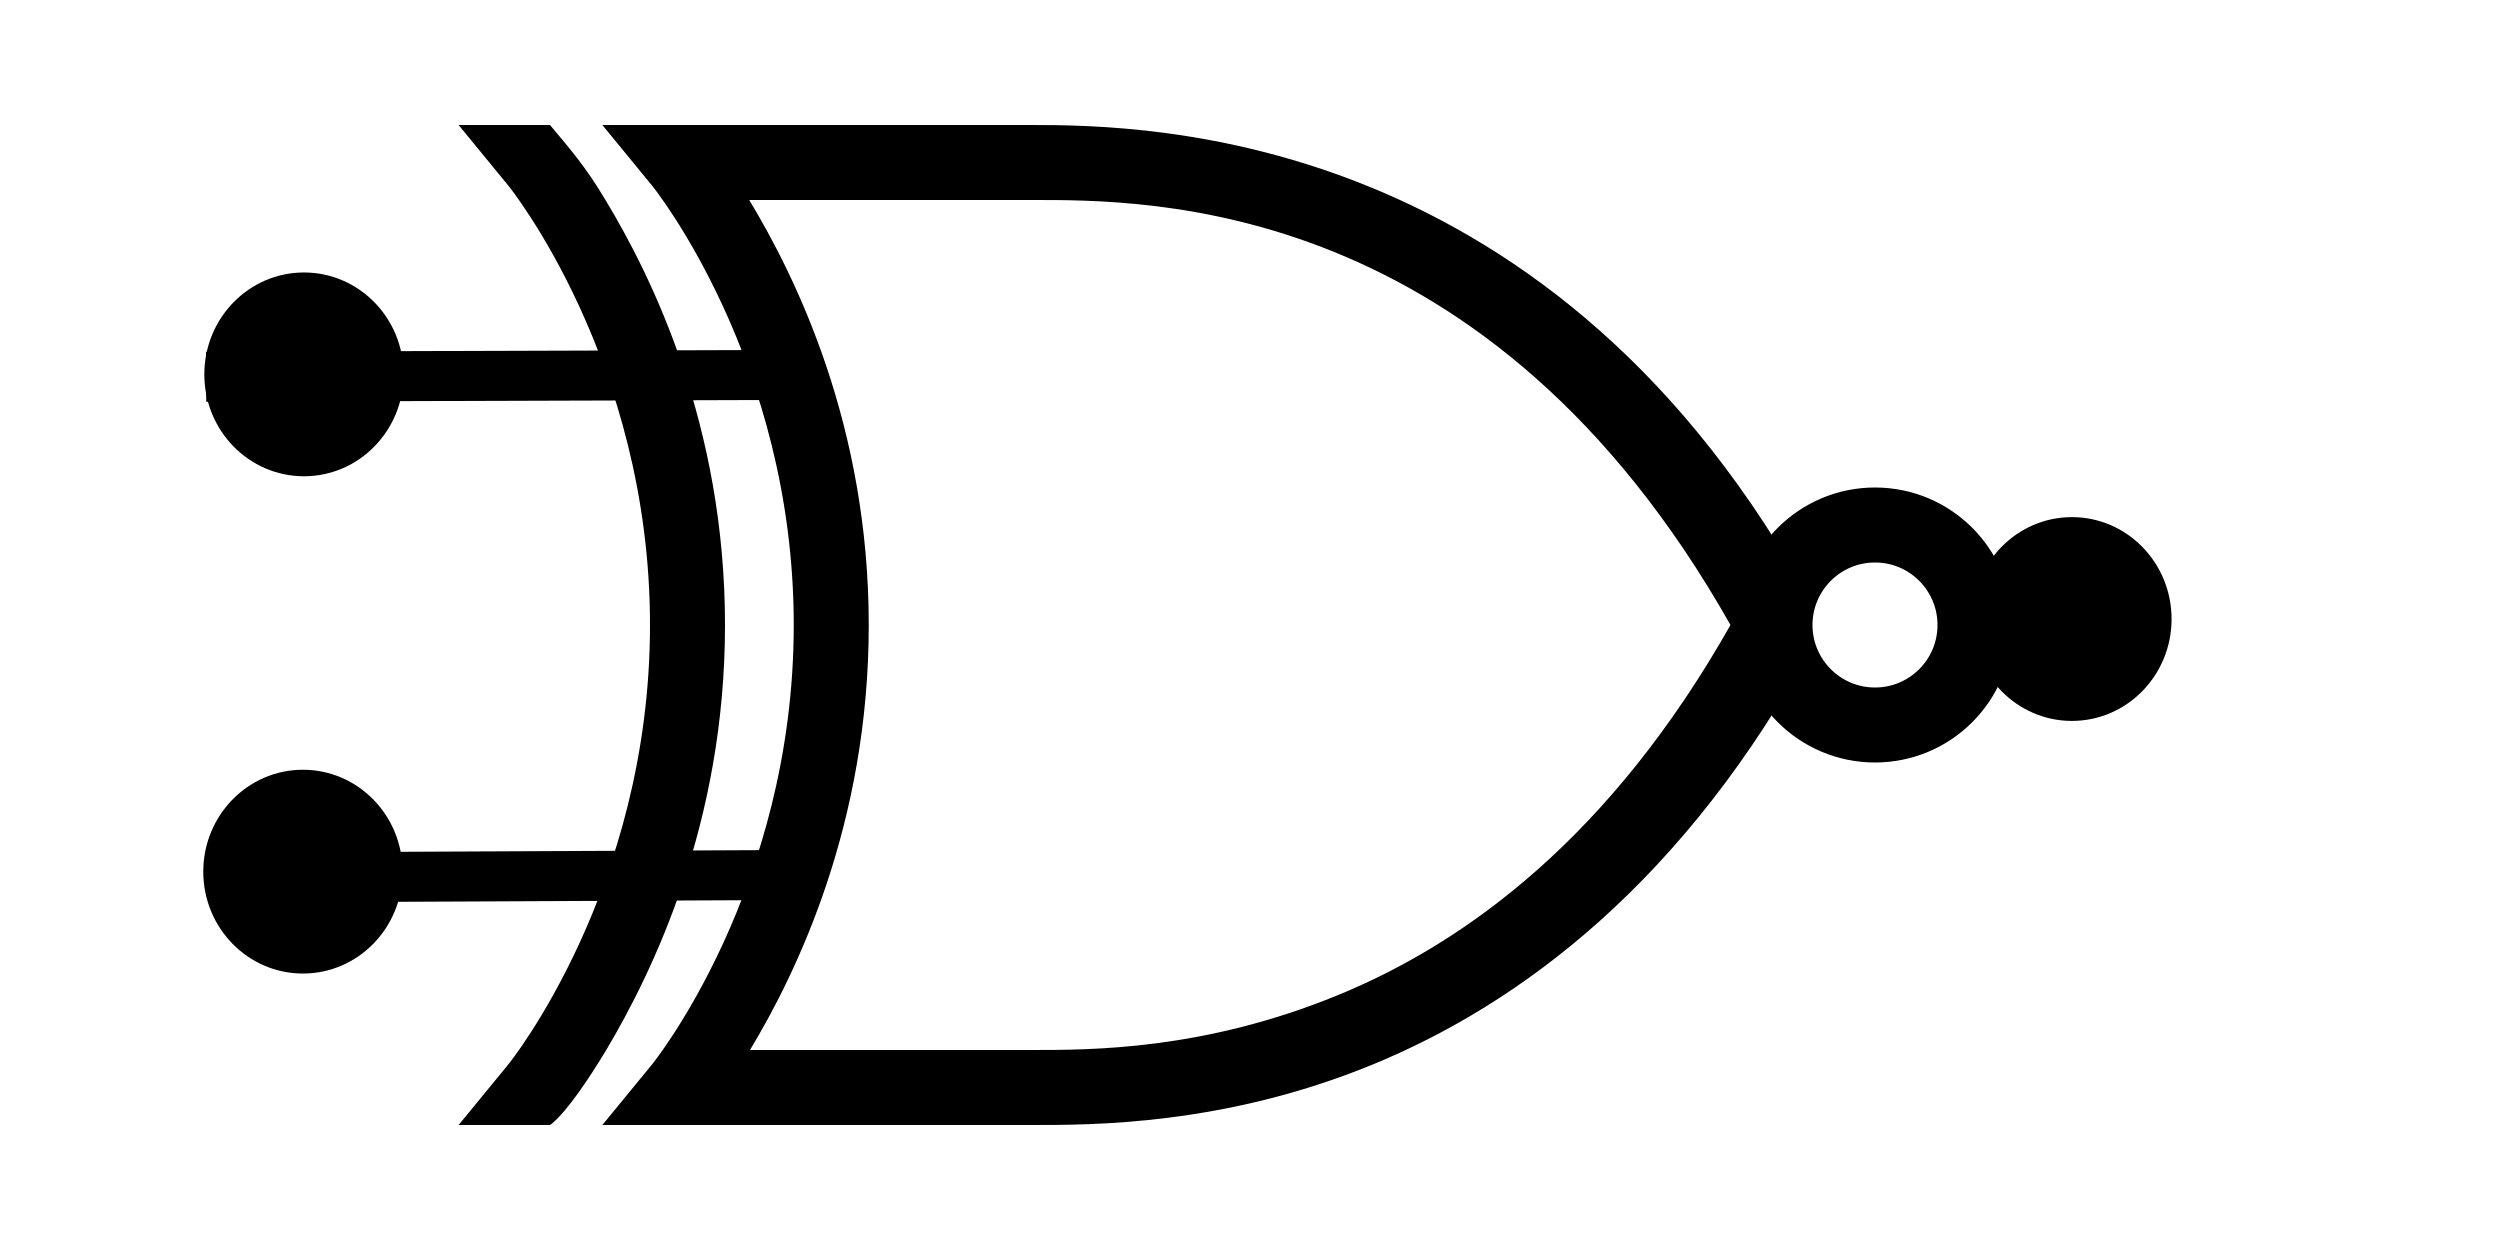
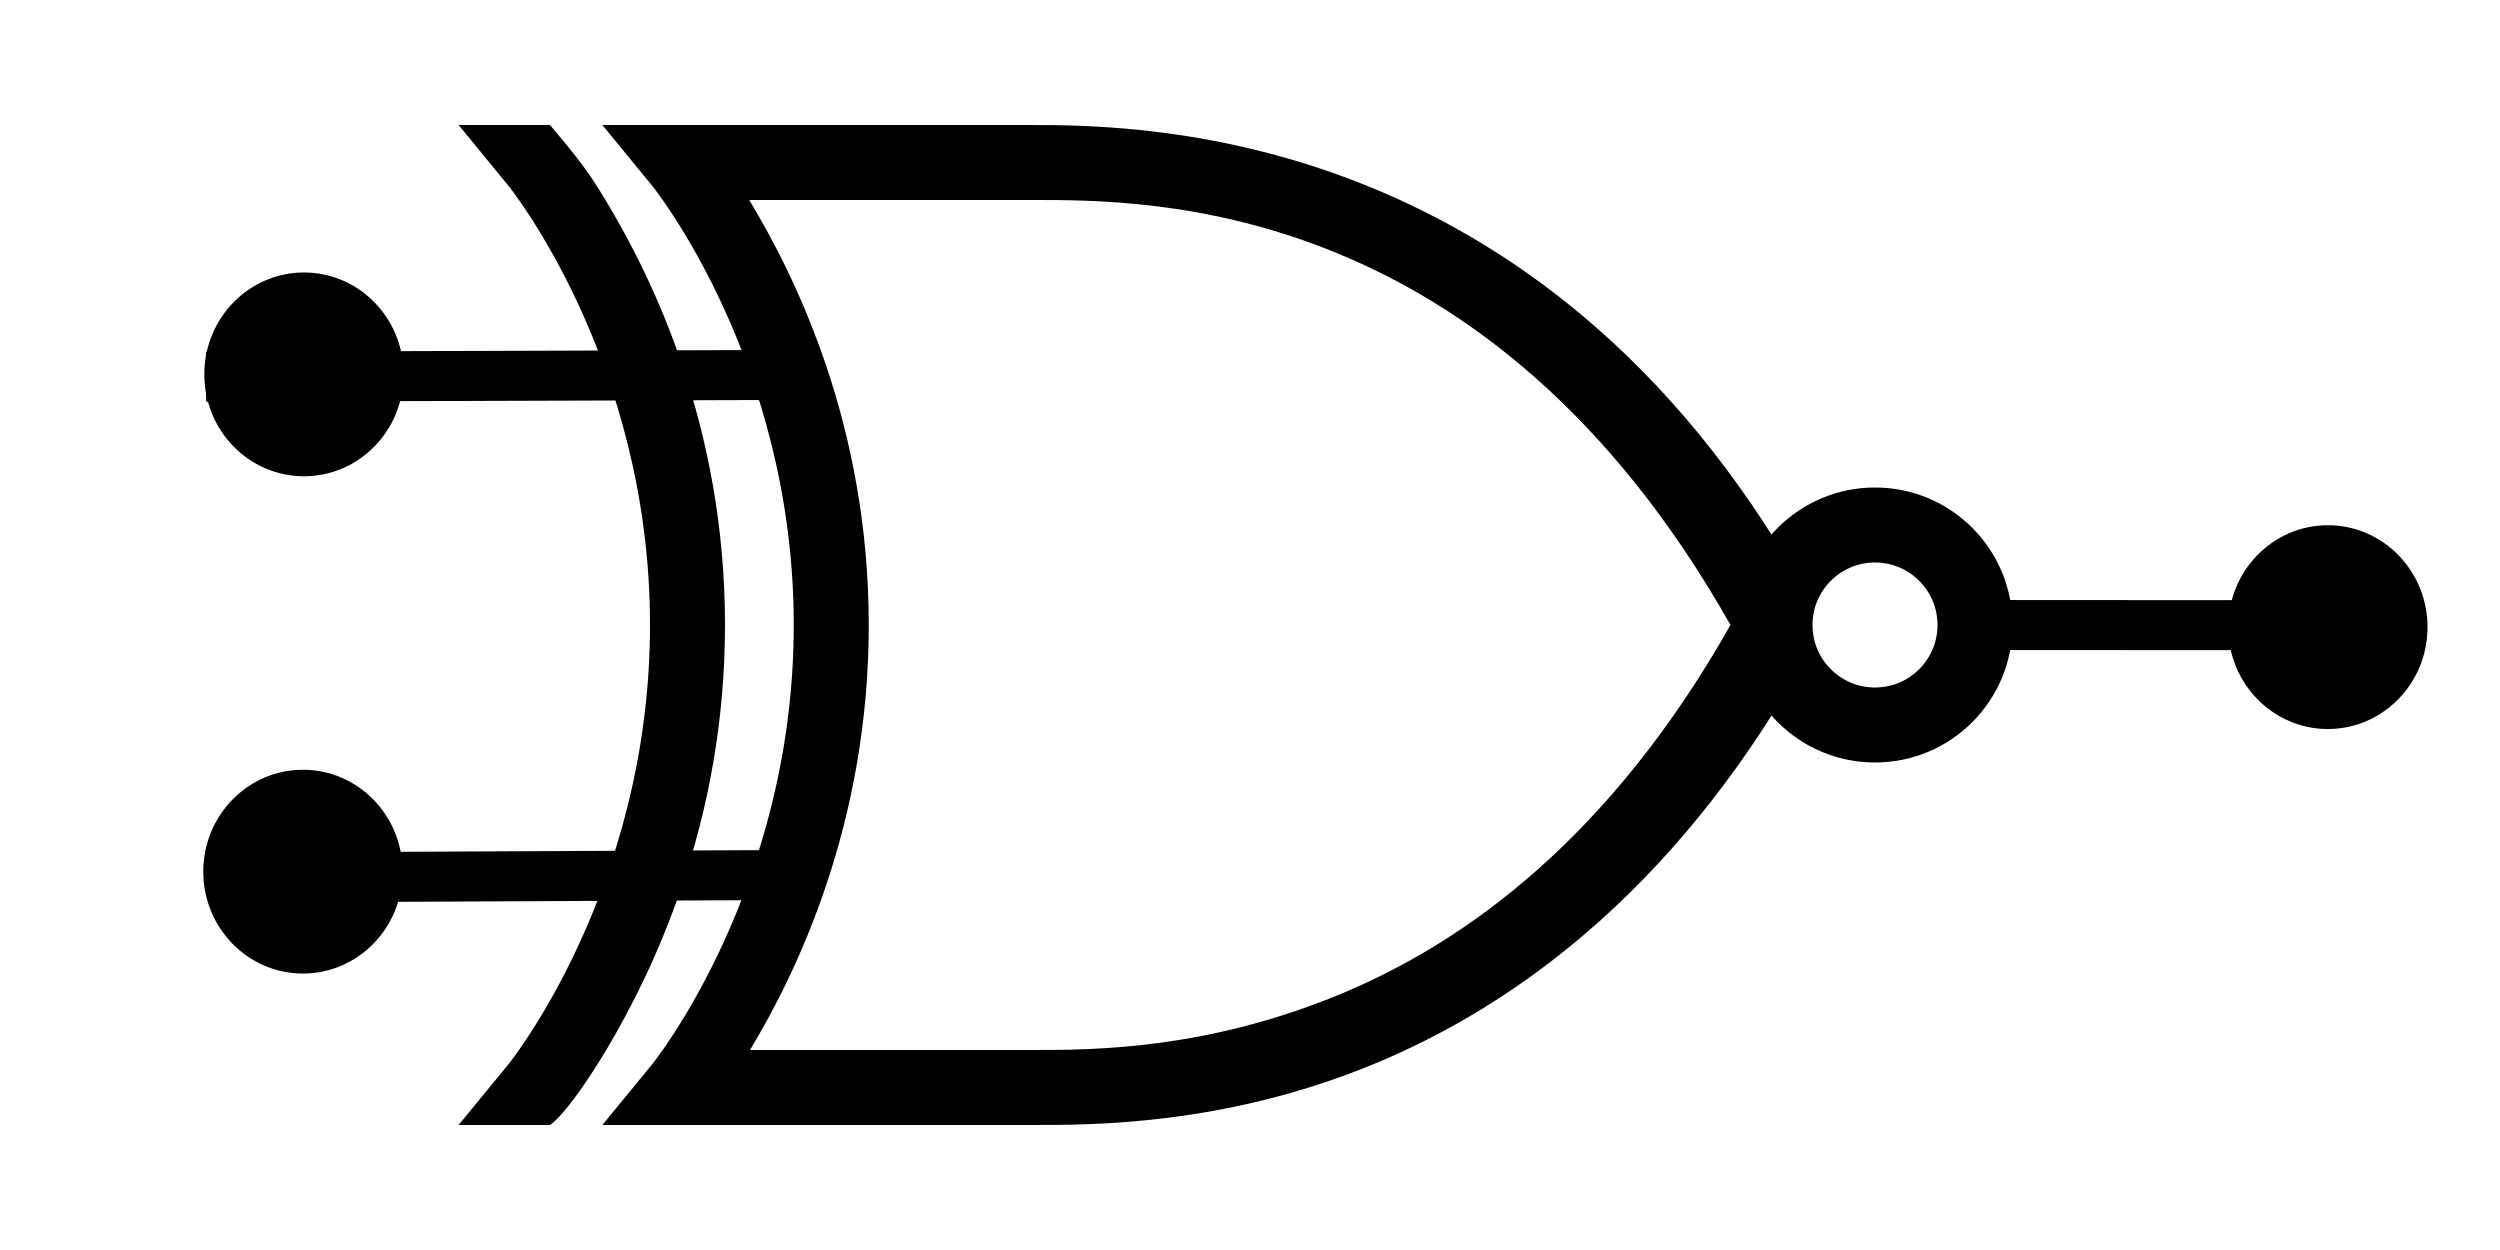
<svg xmlns="http://www.w3.org/2000/svg" width="100" height="50" version="1.1" id="svg1638">
  <defs id="defs1642" />
-   <path fill="none" stroke="#000000" stroke-width="2" d="m 78.333,25 7.973,0.119 M 30.386,15 8.246,15.07 M 31.362,35 8.616,35.105" id="path1628" />
+   <path fill="none" stroke="#000000" stroke-width="2" d="m 78.333,25 13.415,0.008 M 30.386,15 8.246,15.07 M 31.362,35 8.616,35.105" id="path1628" />
  <g fill-rule="evenodd" id="g1634">
    <path d="M24.25 42c-1.597 2.644-2.25 3-2.25 3h-3.656l2-2.438S26 35.562 26 25c0-10.562-5.656-17.562-5.656-17.562l-2-2.438H22c.781.938 1.422 1.656 2.219 3C26.091 11.1 29 17.027 29 25c0 7.951-2.897 13.879-4.75 17z" id="path1630" />
    <path d="M24.094 5l2 2.438S31.75 14.438 31.75 25s-5.656 17.562-5.656 17.562l-2 2.438H41.25c2.408 0 7.69.025 13.625-2.406s12.537-7.343 17.688-16.875L71.25 25l1.312-.719C62.259 5.216 46.007 5 41.25 5H24.094zm5.875 3H41.25c4.684 0 18.287-.13 27.969 17C64.452 33.429 58.697 37.684 53.5 39.812 48.139 42.008 43.658 42 41.25 42H30c1.874-3.108 4.75-9.049 4.75-17 0-7.973-2.909-13.9-4.781-17z" id="path1632" />
  </g>
  <path fill="none" stroke="#000" stroke-width="3" d="M79 25a4 4 0 1 1-8 0 4 4 0 1 1 8 0z" id="path1636" />
  <ellipse style="fill:#000000;fill-opacity:1;fill-rule:evenodd" id="path177-3" cx="12.117" cy="34.866" rx="3.986" ry="4.076" />
  <ellipse style="fill:#000000;fill-opacity:1;fill-rule:evenodd" id="path177-3-3" cx="12.159" cy="14.975" rx="3.986" ry="4.076" />
-   <ellipse style="fill:#000000;fill-opacity:1;fill-rule:evenodd" id="path177-3-5" cx="82.877" cy="24.761" rx="3.986" ry="4.076" />
+   <ellipse style="fill:#000000;fill-opacity:1;fill-rule:evenodd" id="path177-3-5" cx="93.115" cy="25.085" rx="3.986" ry="4.076" />
</svg>
